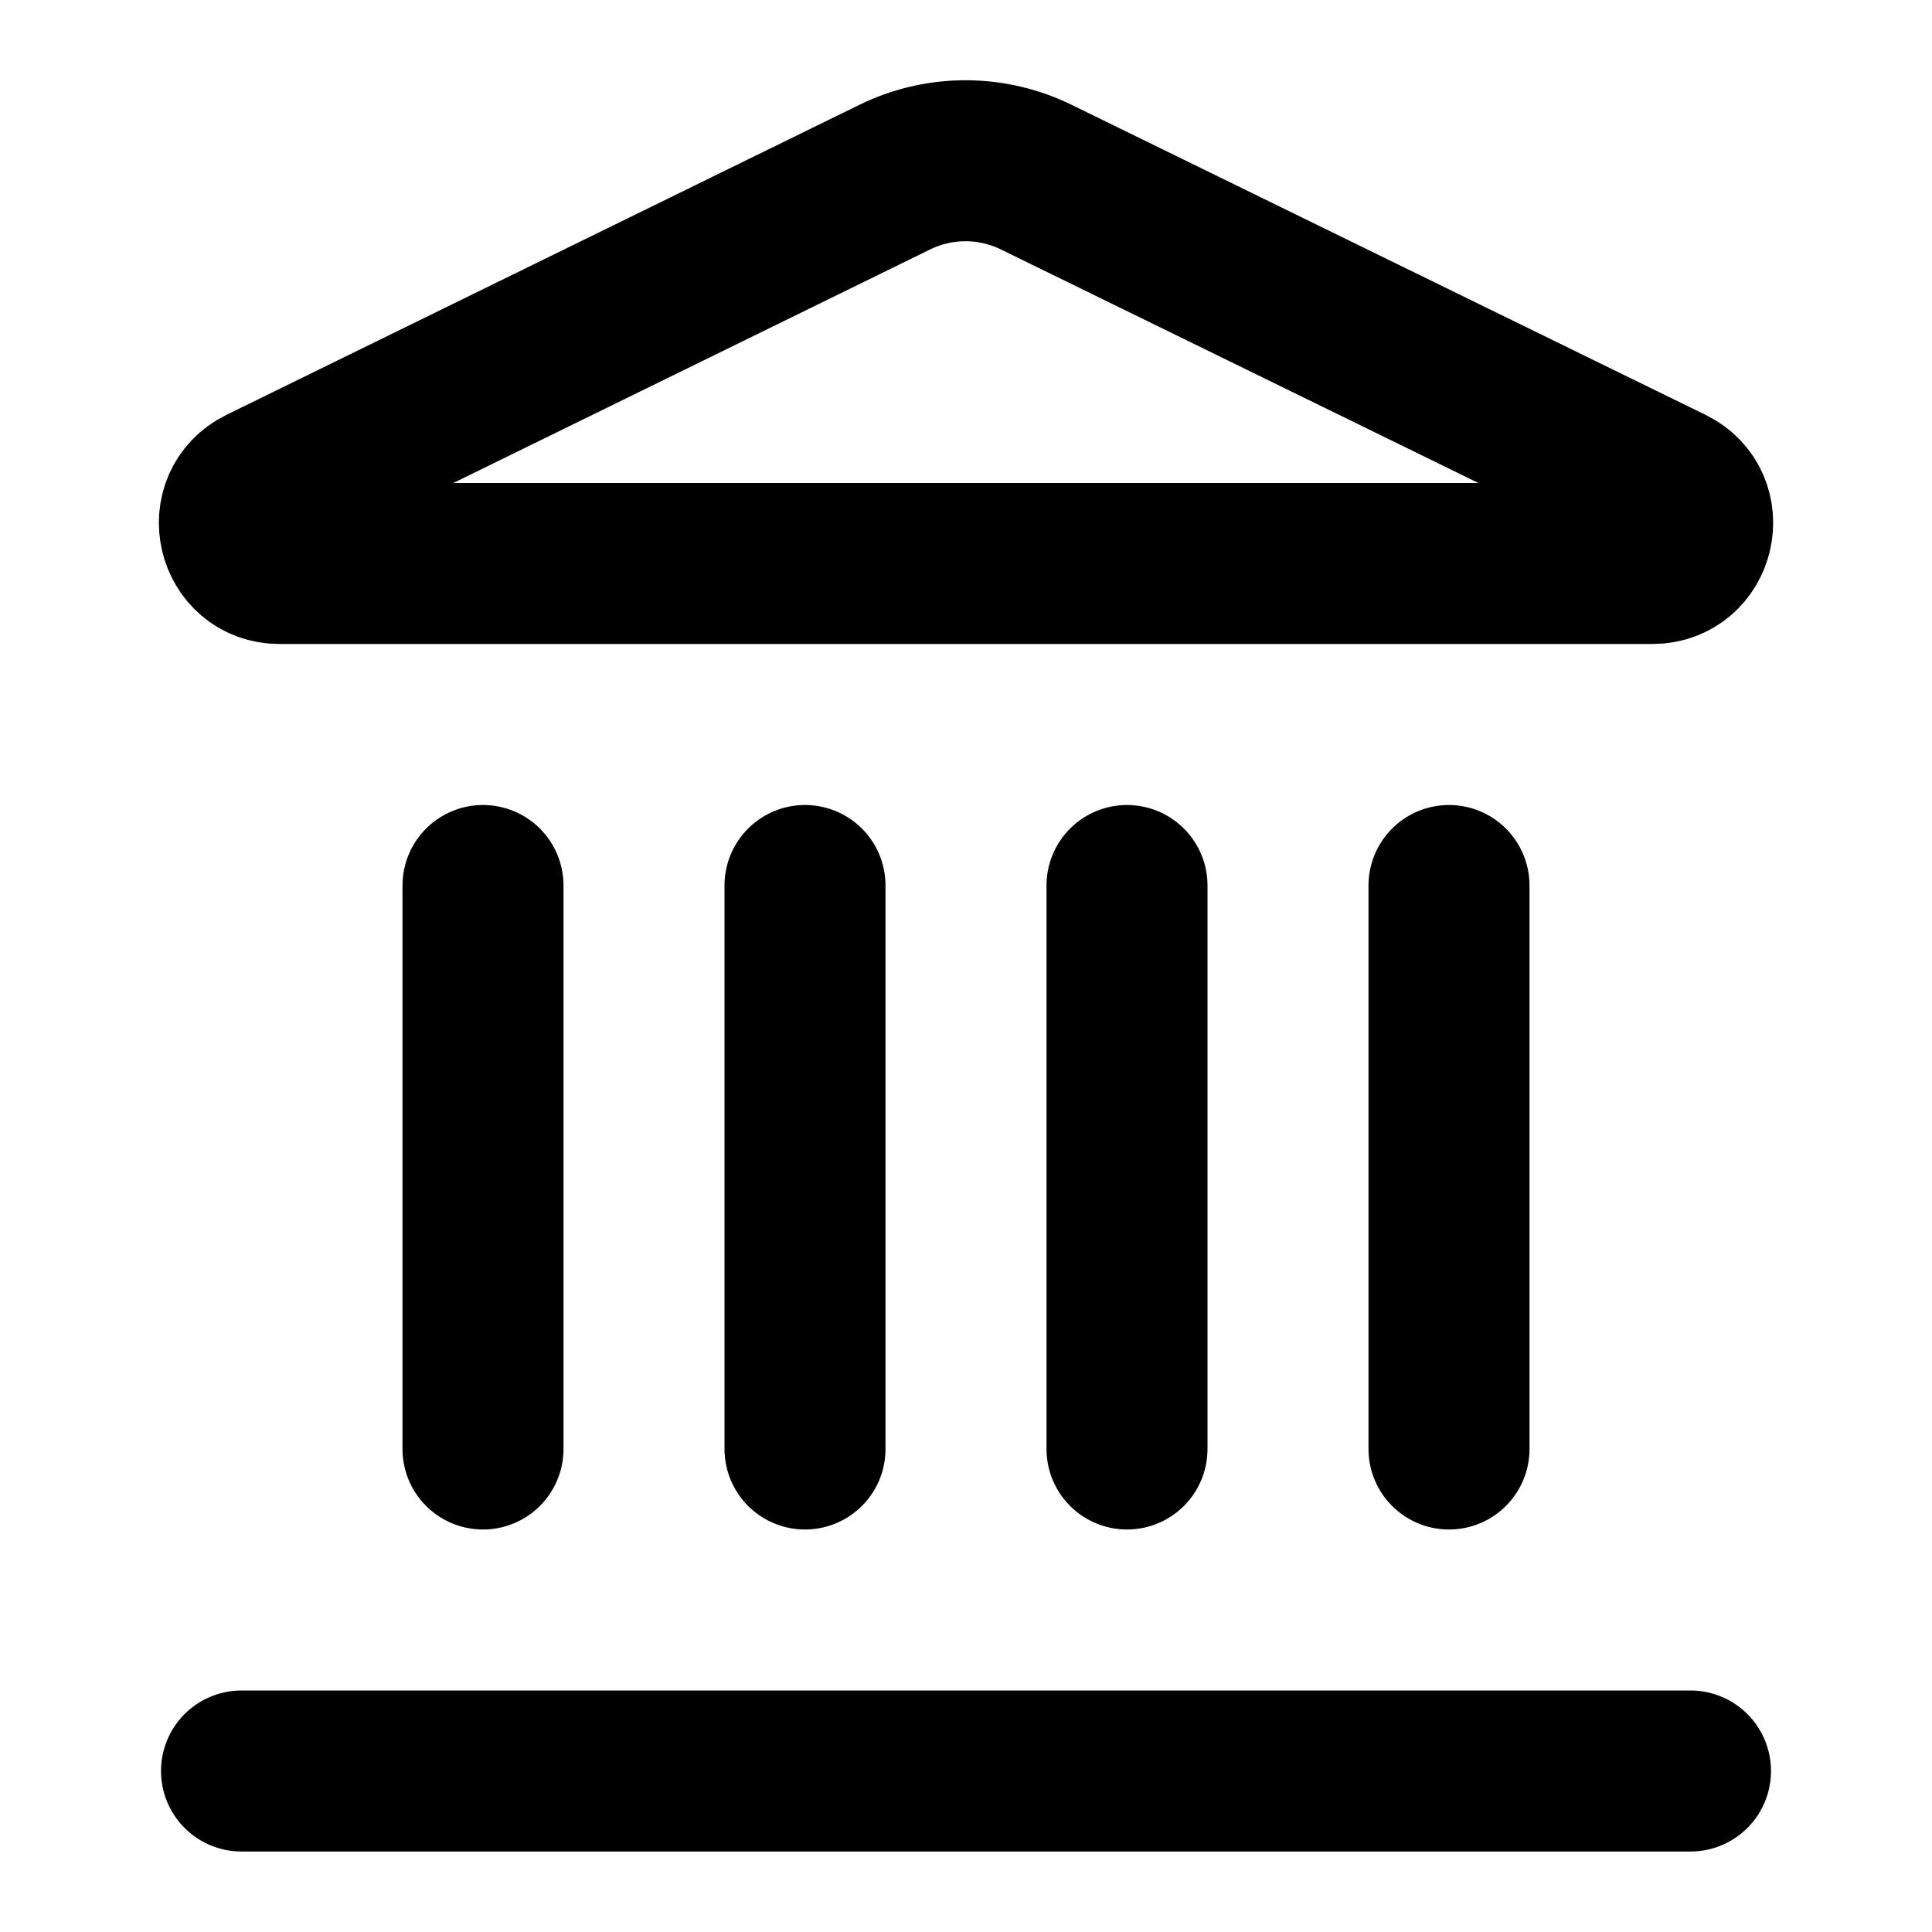
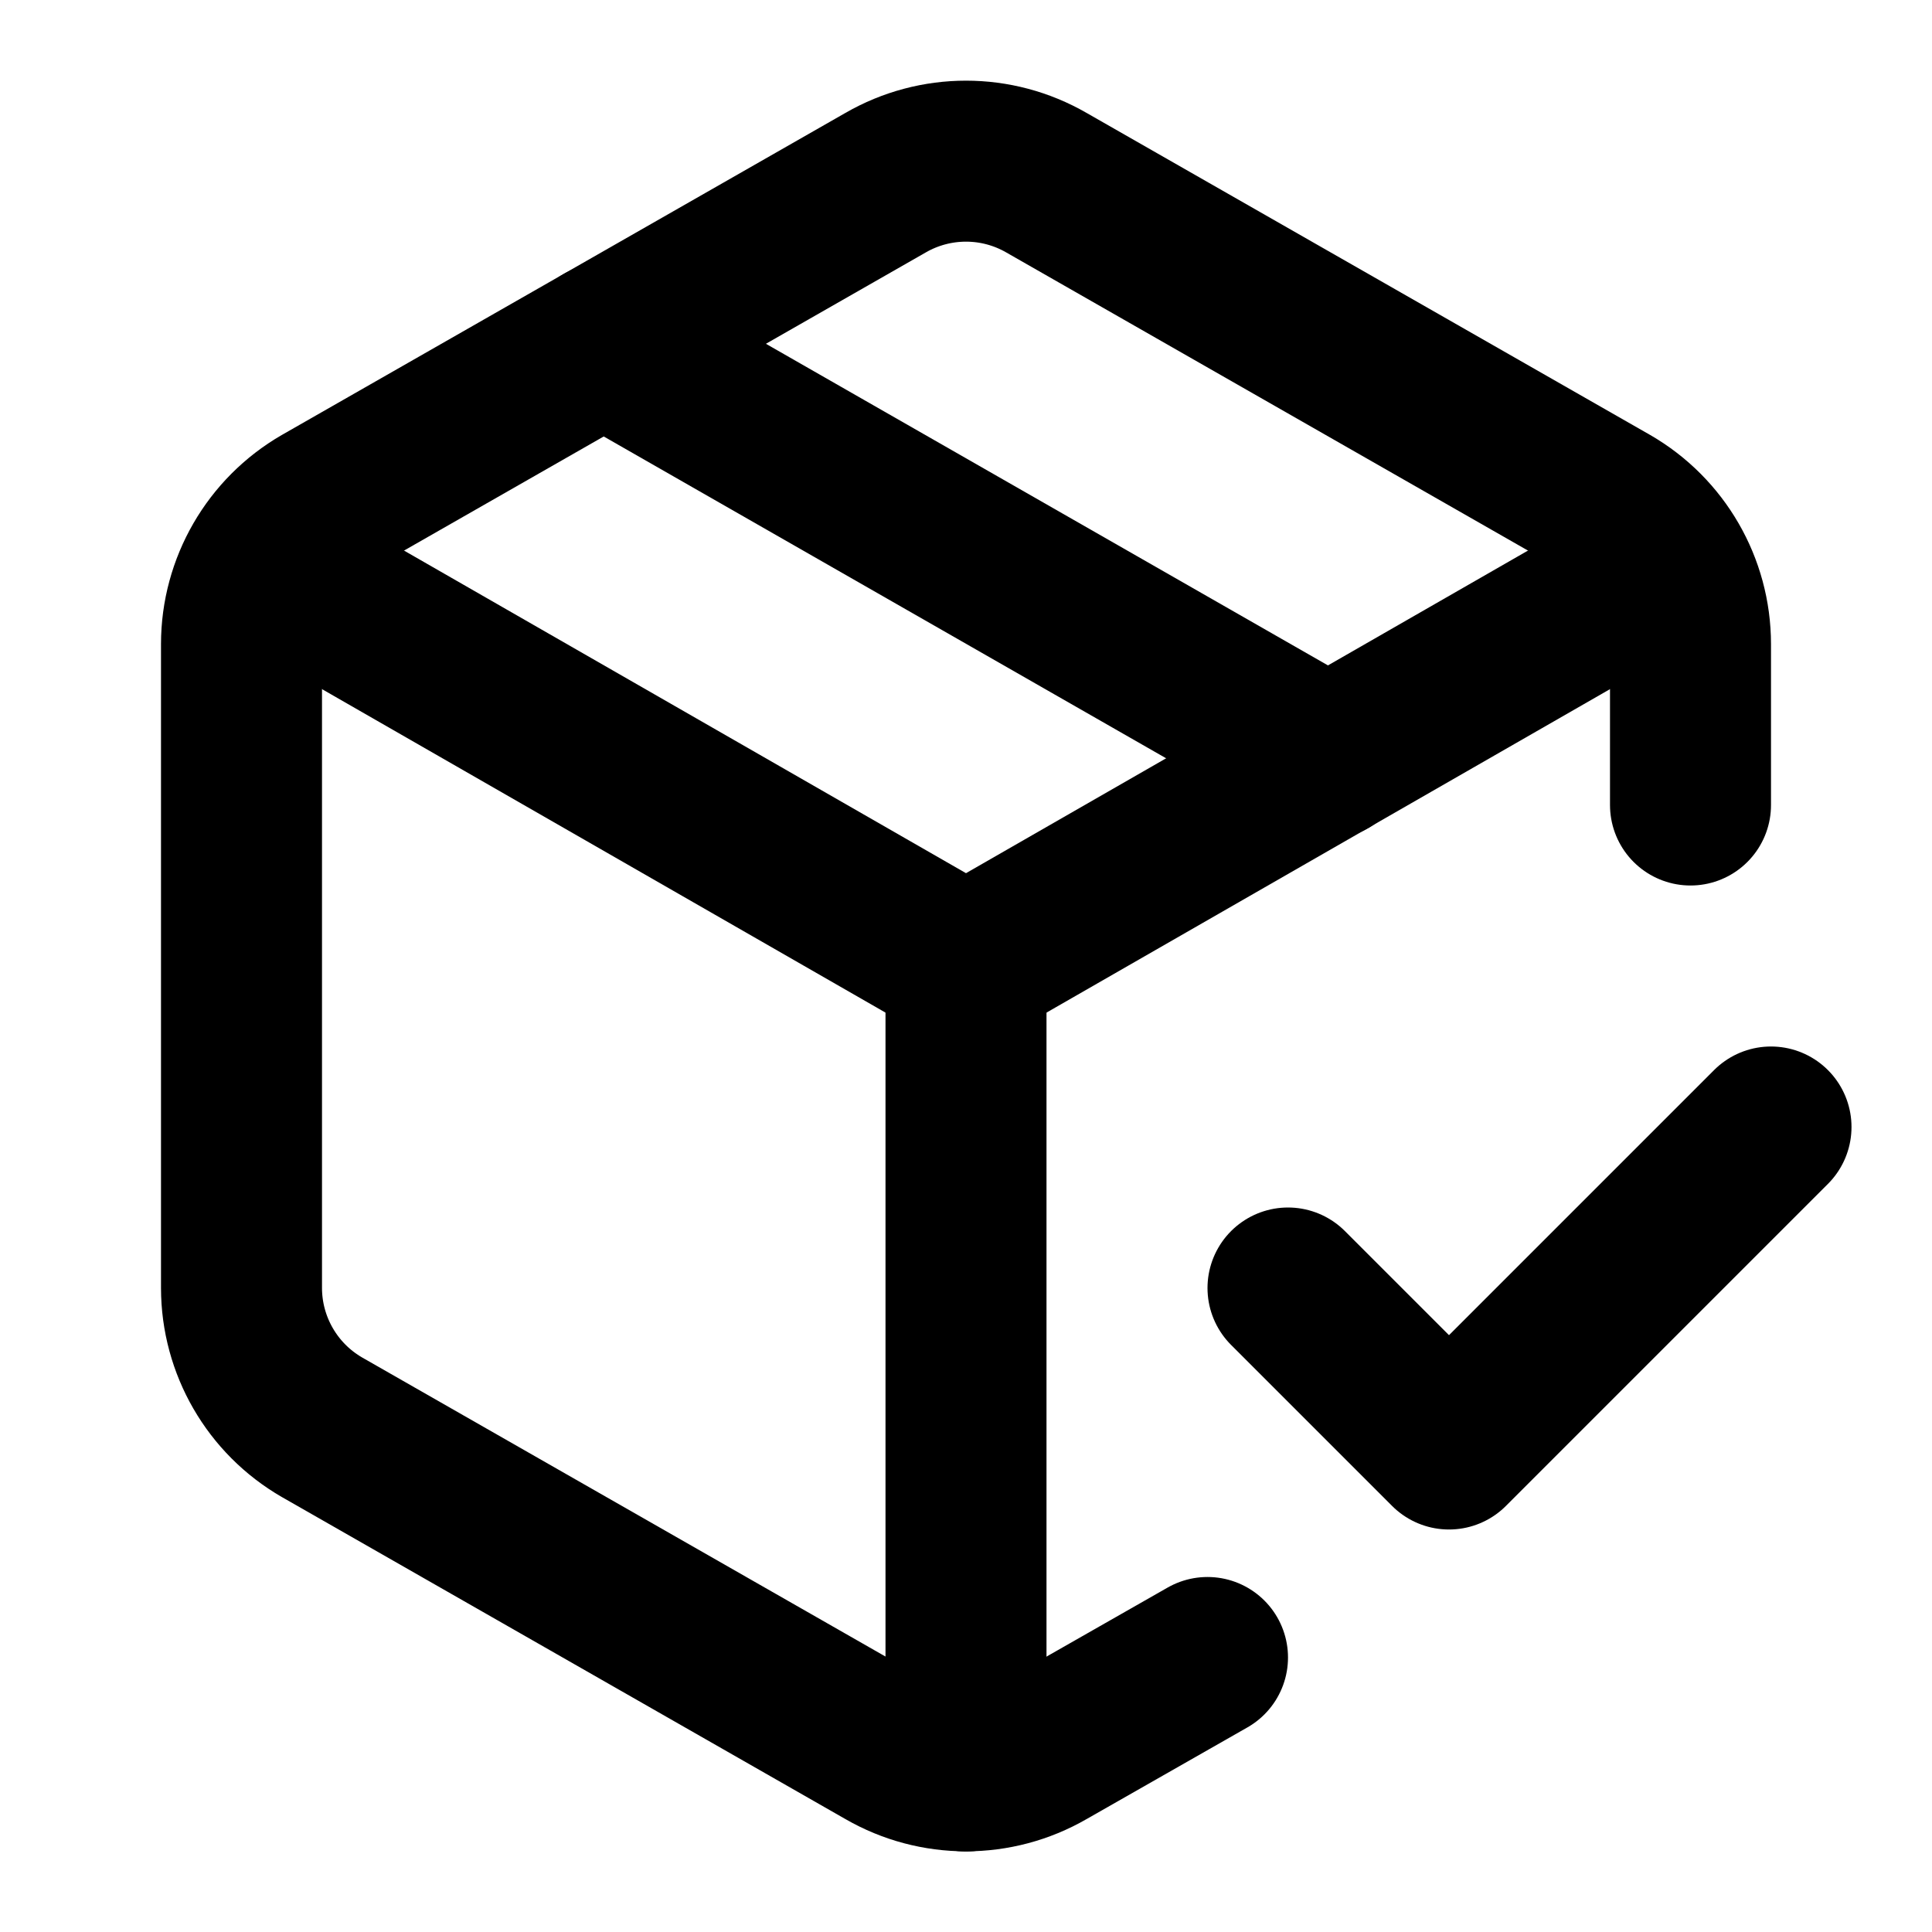
- <svg xmlns="http://www.w3.org/2000/svg" width="24" height="24" viewBox="0 0 24 24" fill="none" stroke="currentColor" stroke-width="2" stroke-linecap="round" stroke-linejoin="round" class="lucide lucide-landmark-icon lucide-landmark">
-   <path d="M10 18v-7" />
-   <path d="M11.12 2.198a2 2 0 0 1 1.76.006l7.866 3.847c.476.233.31.949-.22.949H3.474c-.53 0-.695-.716-.22-.949z" />
-   <path d="M14 18v-7" />
-   <path d="M18 18v-7" />
-   <path d="M3 22h18" />
-   <path d="M6 18v-7" />
+ <svg xmlns="http://www.w3.org/2000/svg" width="24" height="24" viewBox="0 0 24 24" fill="none" stroke="currentColor" stroke-width="2" stroke-linecap="round" stroke-linejoin="round" class="lucide lucide-package-check-icon lucide-package-check">
+   <path d="m16 16 2 2 4-4" />
+   <path d="M21 10V8a2 2 0 0 0-1-1.73l-7-4a2 2 0 0 0-2 0l-7 4A2 2 0 0 0 3 8v8a2 2 0 0 0 1 1.73l7 4a2 2 0 0 0 2 0l2-1.14" />
+   <path d="m7.5 4.27 9 5.15" />
+   <polyline points="3.29 7 12 12 20.71 7" />
+   <line x1="12" x2="12" y1="22" y2="12" />
</svg>
